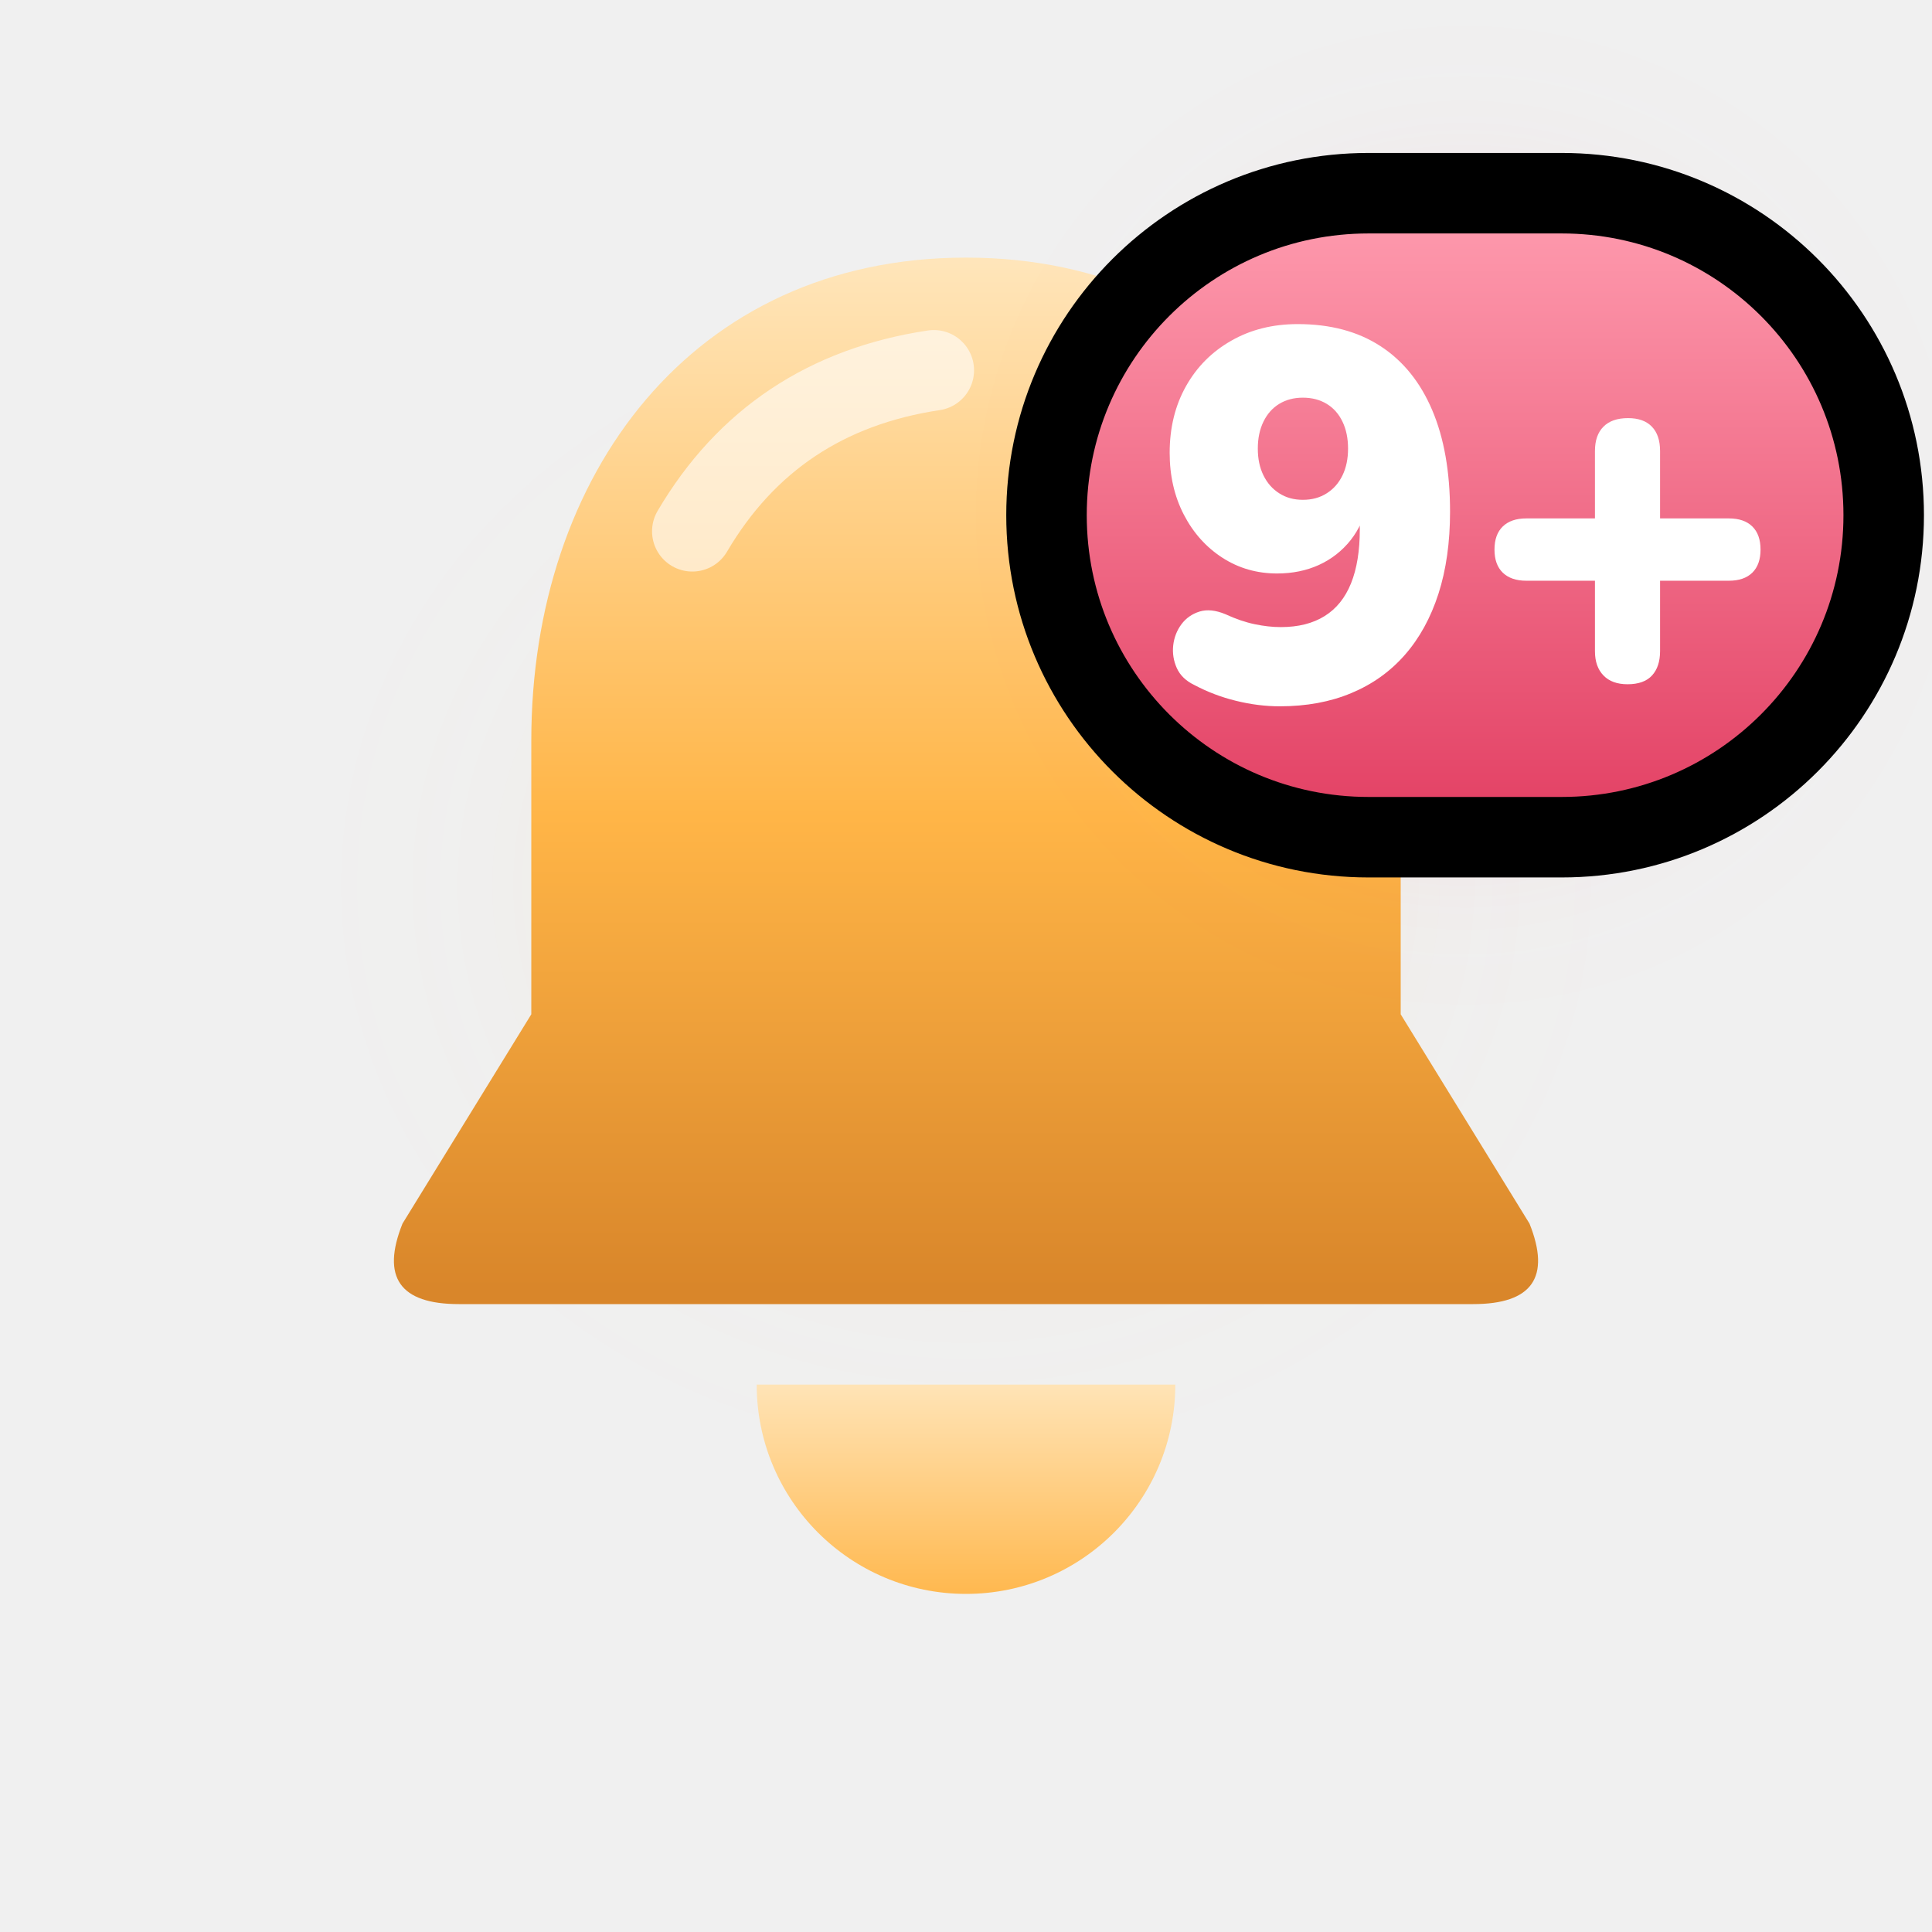
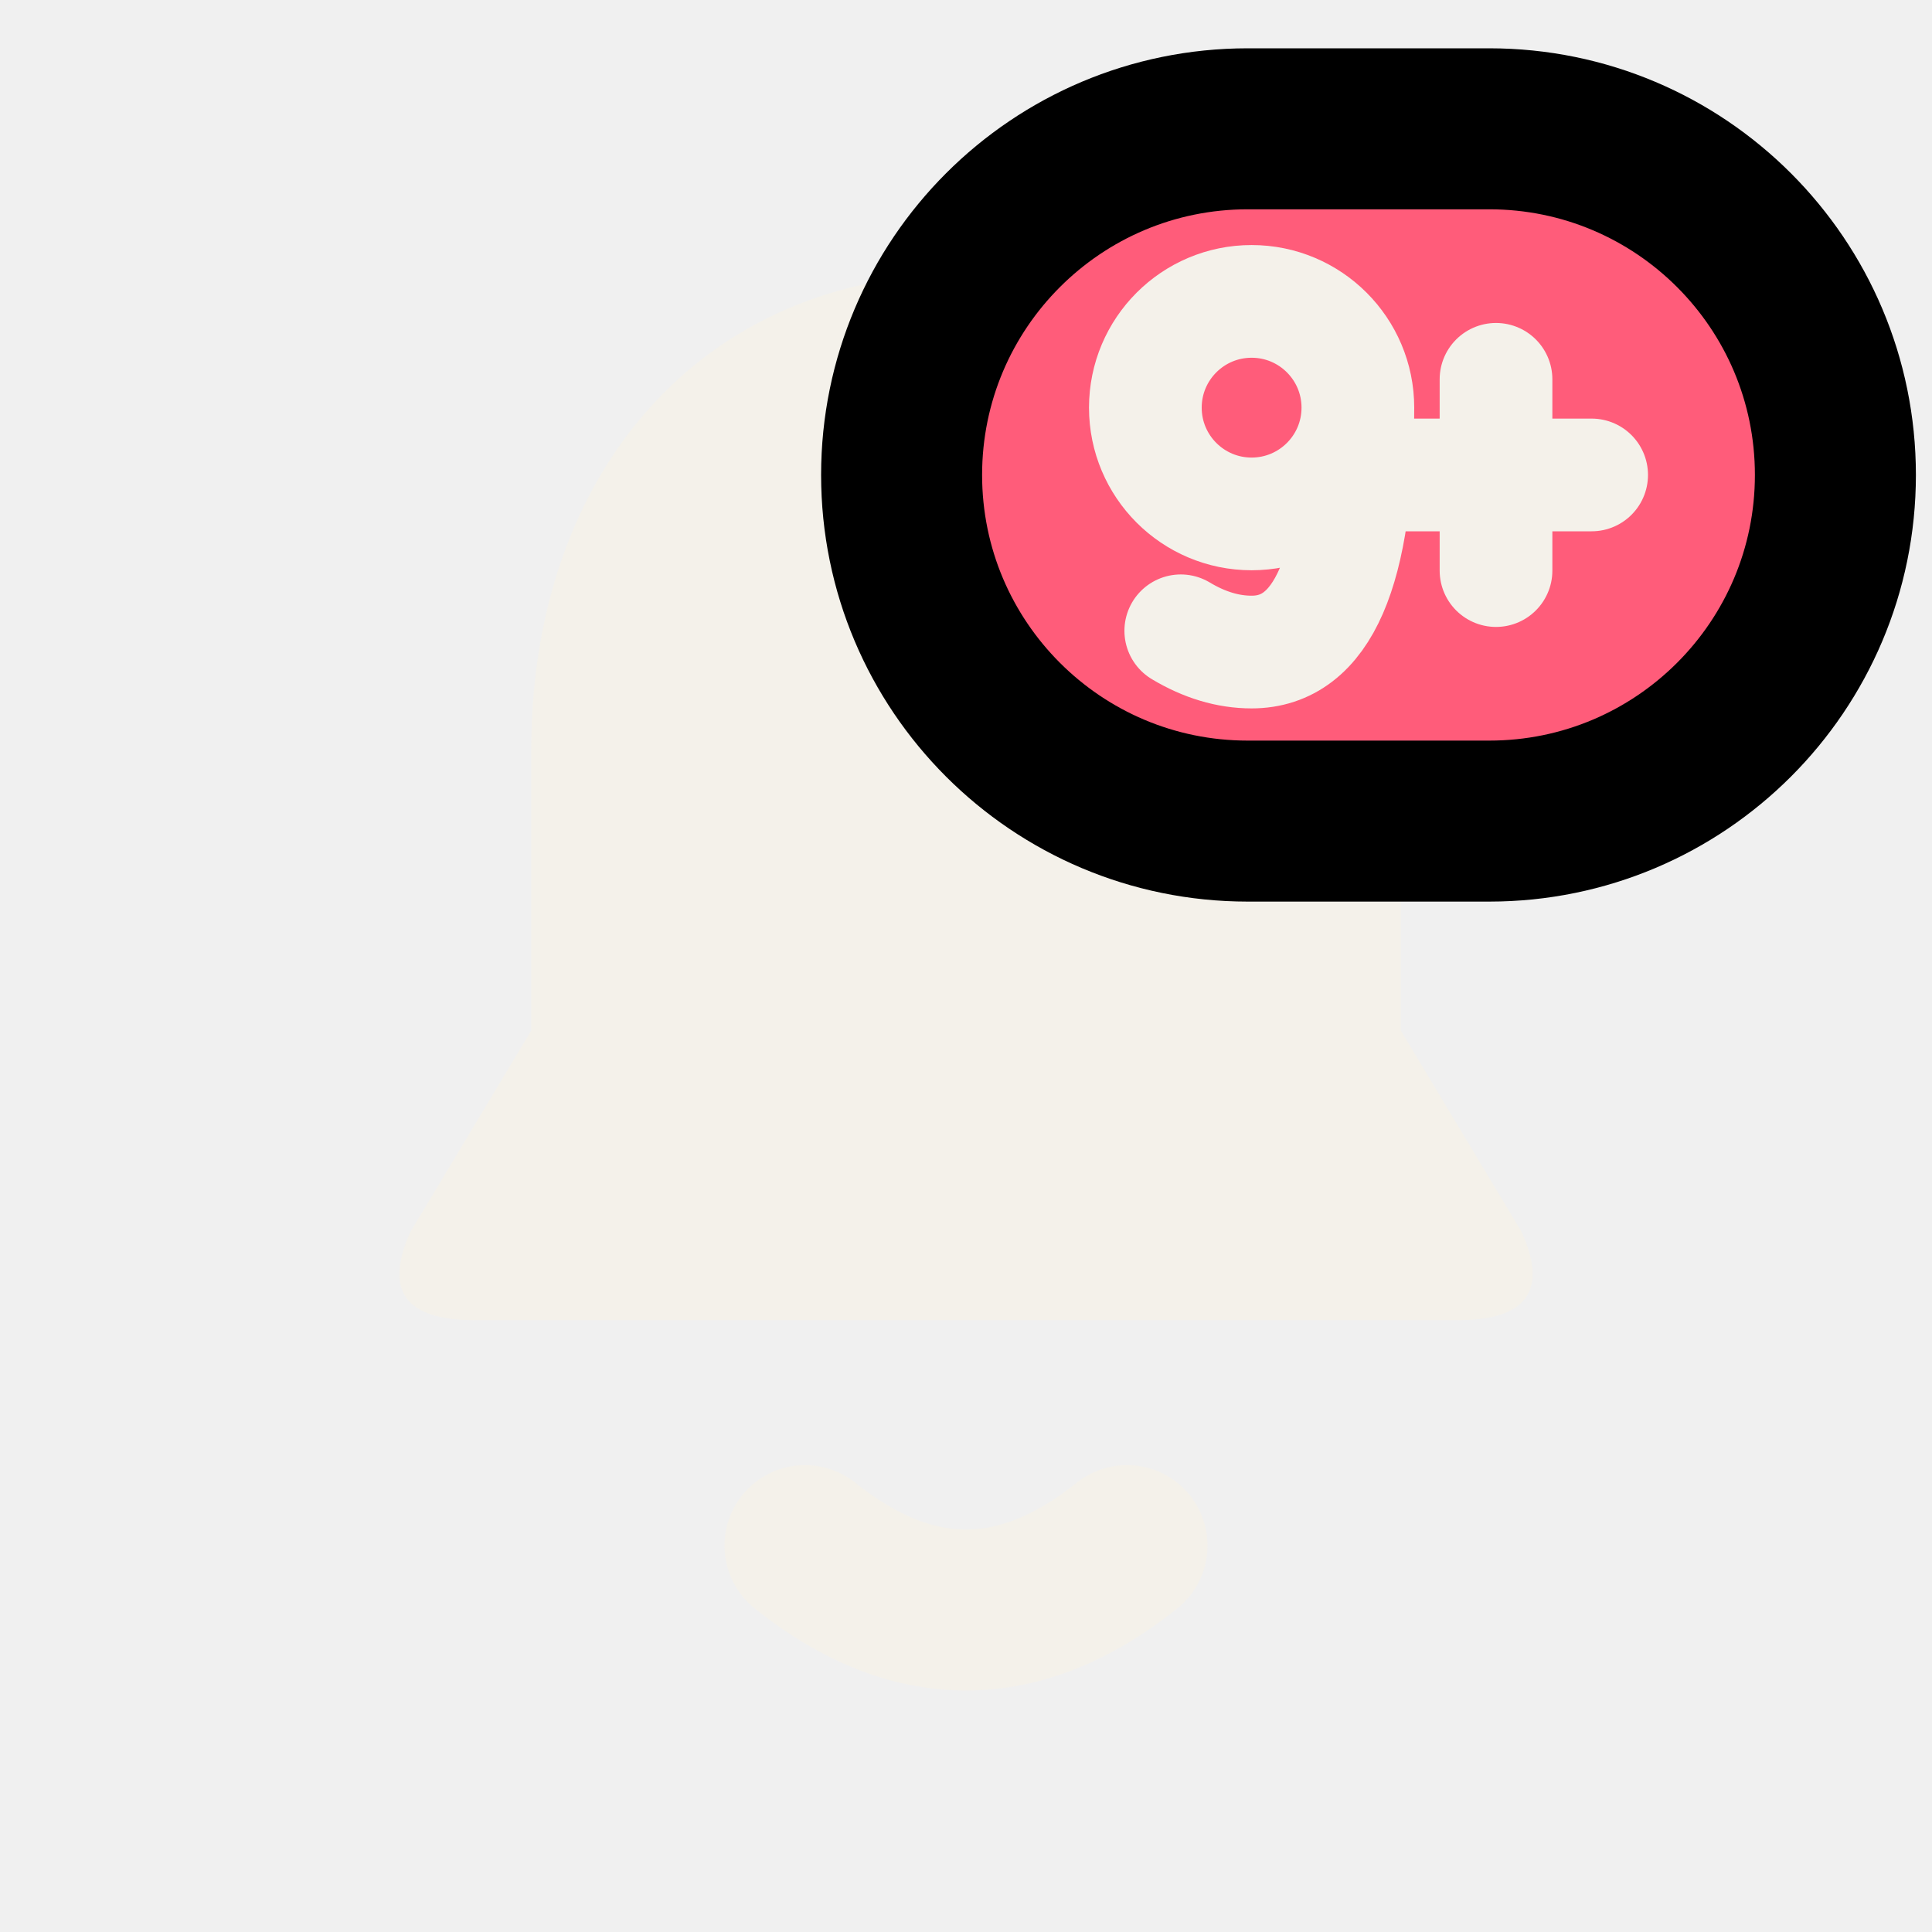
<svg xmlns="http://www.w3.org/2000/svg" width="24" height="24" viewBox="0 0 24 24">
-   <defs>
-     <radialGradient id="g0" gradientUnits="userSpaceOnUse" cx="12" cy="11" r="10">
-       <stop offset="0" stop-color="#FFB547" stop-opacity="0.22" />
-       <stop offset="0.1" stop-color="#FFB547" stop-opacity="0.18" />
-       <stop offset="0.2" stop-color="#FFB547" stop-opacity="0.133" />
-       <stop offset="0.3" stop-color="#FFB547" stop-opacity="0.088" />
-       <stop offset="0.4" stop-color="#FFB547" stop-opacity="0.052" />
-       <stop offset="0.5" stop-color="#FFB547" stop-opacity="0.027" />
-       <stop offset="0.6" stop-color="#FFB547" stop-opacity="0.012" />
-       <stop offset="0.7" stop-color="#FFB547" stop-opacity="0.005" />
-       <stop offset="0.8" stop-color="#FFB547" stop-opacity="0.001" />
-       <stop offset="0.9" stop-color="#FFB547" stop-opacity="0" />
-       <stop offset="1" stop-color="#FFB547" stop-opacity="0" />
-     </radialGradient>
-     <linearGradient id="g1" gradientUnits="userSpaceOnUse" x1="0" y1="3" x2="0" y2="16">
-       <stop offset="0" stop-color="#FFE7BE" stop-opacity="1" />
-       <stop offset="0.55" stop-color="#FFB547" stop-opacity="1" />
-       <stop offset="1" stop-color="#D9862A" stop-opacity="1" />
-     </linearGradient>
-     <linearGradient id="g2" gradientUnits="userSpaceOnUse" x1="0" y1="17" x2="0" y2="20">
-       <stop offset="0" stop-color="#FFE7BE" stop-opacity="1" />
-       <stop offset="1" stop-color="#FFB547" stop-opacity="1" />
-     </linearGradient>
-     <radialGradient id="g3" gradientUnits="userSpaceOnUse" cx="18.2" cy="6.4" r="7">
-       <stop offset="0" stop-color="#FF5C7A" stop-opacity="0.6" />
-       <stop offset="0.1" stop-color="#FF5C7A" stop-opacity="0.491" />
-       <stop offset="0.2" stop-color="#FF5C7A" stop-opacity="0.363" />
-       <stop offset="0.3" stop-color="#FF5C7A" stop-opacity="0.241" />
-       <stop offset="0.4" stop-color="#FF5C7A" stop-opacity="0.142" />
-       <stop offset="0.5" stop-color="#FF5C7A" stop-opacity="0.074" />
-       <stop offset="0.6" stop-color="#FF5C7A" stop-opacity="0.033" />
-       <stop offset="0.7" stop-color="#FF5C7A" stop-opacity="0.013" />
-       <stop offset="0.8" stop-color="#FF5C7A" stop-opacity="0.004" />
-       <stop offset="0.9" stop-color="#FF5C7A" stop-opacity="0.001" />
-       <stop offset="1" stop-color="#FF5C7A" stop-opacity="0" />
-     </radialGradient>
-     <linearGradient id="g4" gradientUnits="userSpaceOnUse" x1="0" y1="2.4" x2="0" y2="10.4">
-       <stop offset="0" stop-color="#FF9DB0" stop-opacity="1" />
-       <stop offset="1" stop-color="#E23E62" stop-opacity="1" />
-     </linearGradient>
-   </defs>
-   <g transform="translate(12 11) scale(1 0.9) translate(-12 -11)">
-     <path d="M2,11A10,10 0 1 1 22,11A10,10 0 1 1 2,11Z" fill="url(#g0)" />
-   </g>
-   <path d="M12,3.2 C8.6,3.2 6.6,5.9 6.6,9.2 V12.6 L5,15.2 Q4.6,16.2 5.7,16.2 H18.3 Q19.4,16.2 19,15.2 L17.4,12.6 V9.2 C17.4,5.9 15.4,3.2 12,3.2 Z" fill="url(#g1)" />
-   <path d="M8.6,6.6 Q9.6,4.9 11.6,4.6" fill="none" stroke="#FFFFFF" stroke-width="1" stroke-linecap="round" stroke-linejoin="round" stroke-opacity="0.6" />
-   <path d="M9.4,17.2 H14.6 A2.6,2.6 0 0 1 9.4,17.2 Z" fill="url(#g2)" />
-   <path d="M11.2,6.4A7,7 0 1 1 25.2,6.4A7,7 0 1 1 11.2,6.4Z" fill="url(#g3)" />
-   <path d="M17,2.4H19.4A4,4 0 0 1 23.4,6.4V6.4A4,4 0 0 1 19.4,10.4H17A4,4 0 0 1 13,6.4V6.4A4,4 0 0 1 17,2.4Z" fill="url(#g4)" stroke="#000000" stroke-width="1" stroke-linecap="round" stroke-linejoin="round" />
-   <path d="M15.898 8.774Q15.63 8.774 15.355 8.706Q15.08 8.639 14.836 8.509Q14.681 8.435 14.619 8.3Q14.558 8.164 14.574 8.017Q14.591 7.87 14.676 7.755Q14.761 7.641 14.901 7.597Q15.041 7.554 15.223 7.63Q15.416 7.719 15.586 7.754Q15.757 7.79 15.911 7.79Q16.236 7.79 16.455 7.653Q16.674 7.517 16.783 7.246Q16.892 6.976 16.892 6.575V6.231H16.991Q16.937 6.508 16.778 6.71Q16.618 6.911 16.384 7.018Q16.151 7.124 15.864 7.124Q15.489 7.124 15.186 6.929Q14.882 6.733 14.706 6.393Q14.53 6.053 14.53 5.625Q14.53 5.158 14.733 4.797Q14.935 4.437 15.296 4.232Q15.656 4.026 16.121 4.026Q16.728 4.026 17.149 4.3Q17.57 4.574 17.791 5.094Q18.013 5.615 18.013 6.356Q18.013 6.927 17.869 7.376Q17.724 7.825 17.451 8.136Q17.178 8.447 16.786 8.61Q16.395 8.774 15.898 8.774ZM16.185 6.209Q16.354 6.209 16.481 6.128Q16.608 6.048 16.677 5.905Q16.746 5.763 16.746 5.573Q16.746 5.381 16.677 5.238Q16.608 5.094 16.481 5.017Q16.354 4.94 16.185 4.94Q16.017 4.94 15.891 5.017Q15.765 5.094 15.695 5.238Q15.625 5.381 15.625 5.573Q15.625 5.763 15.695 5.905Q15.765 6.048 15.891 6.128Q16.017 6.209 16.185 6.209Z M20.218 8.5Q20.024 8.5 19.919 8.391Q19.813 8.282 19.813 8.089V7.214H18.959Q18.772 7.214 18.668 7.114Q18.565 7.014 18.565 6.827Q18.565 6.64 18.668 6.54Q18.772 6.44 18.959 6.44H19.813V5.603Q19.813 5.405 19.919 5.3Q20.024 5.194 20.224 5.194Q20.418 5.194 20.52 5.3Q20.622 5.405 20.622 5.603V6.44H21.477Q21.666 6.44 21.768 6.54Q21.87 6.64 21.87 6.827Q21.87 7.014 21.768 7.114Q21.666 7.214 21.477 7.214H20.622V8.089Q20.622 8.282 20.522 8.391Q20.422 8.5 20.218 8.5Z" fill="#FFFFFF" />
+   <defs />
+   <path d="M12,3.4 C8.7,3.4 6.6,5.9 6.6,9.3 V12.8 L5.1,15.3 Q4.6,16.4 5.9,16.4 H18.1 Q19.4,16.4 18.9,15.3 L17.4,12.8 V9.3 C17.4,5.9 15.3,3.4 12,3.4 Z" fill="#F4F1EA" />
+   <path d="M10,19.2 Q12,20.8 14,19.2" fill="none" stroke="#F4F1EA" stroke-width="2" stroke-linecap="round" stroke-linejoin="round" />
+   <path d="M15.5,1.6H18.5A4.3,4.3 0 0 1 22.8,5.9V5.9A4.3,4.3 0 0 1 18.5,10.2H15.5A4.3,4.3 0 0 1 11.2,5.9V5.9A4.3,4.3 0 0 1 15.5,1.6Z" fill="#FF5C7A" stroke="#000000" stroke-width="2" stroke-linecap="round" stroke-linejoin="round" />
+   <path d="M14.668,7.836Q15.108,8.1 15.548,8.1Q16.868,8.1 16.868,5.064A1.32,1.32 0 1 0 14.228,5.064A1.32,1.32 0 1 0 16.868,5.064M17.396,5.9L19.772,5.9M18.584,4.712L18.584,7.088" fill="none" stroke="#F4F1EA" stroke-width="1.4" stroke-linecap="round" stroke-linejoin="round" />
</svg>
